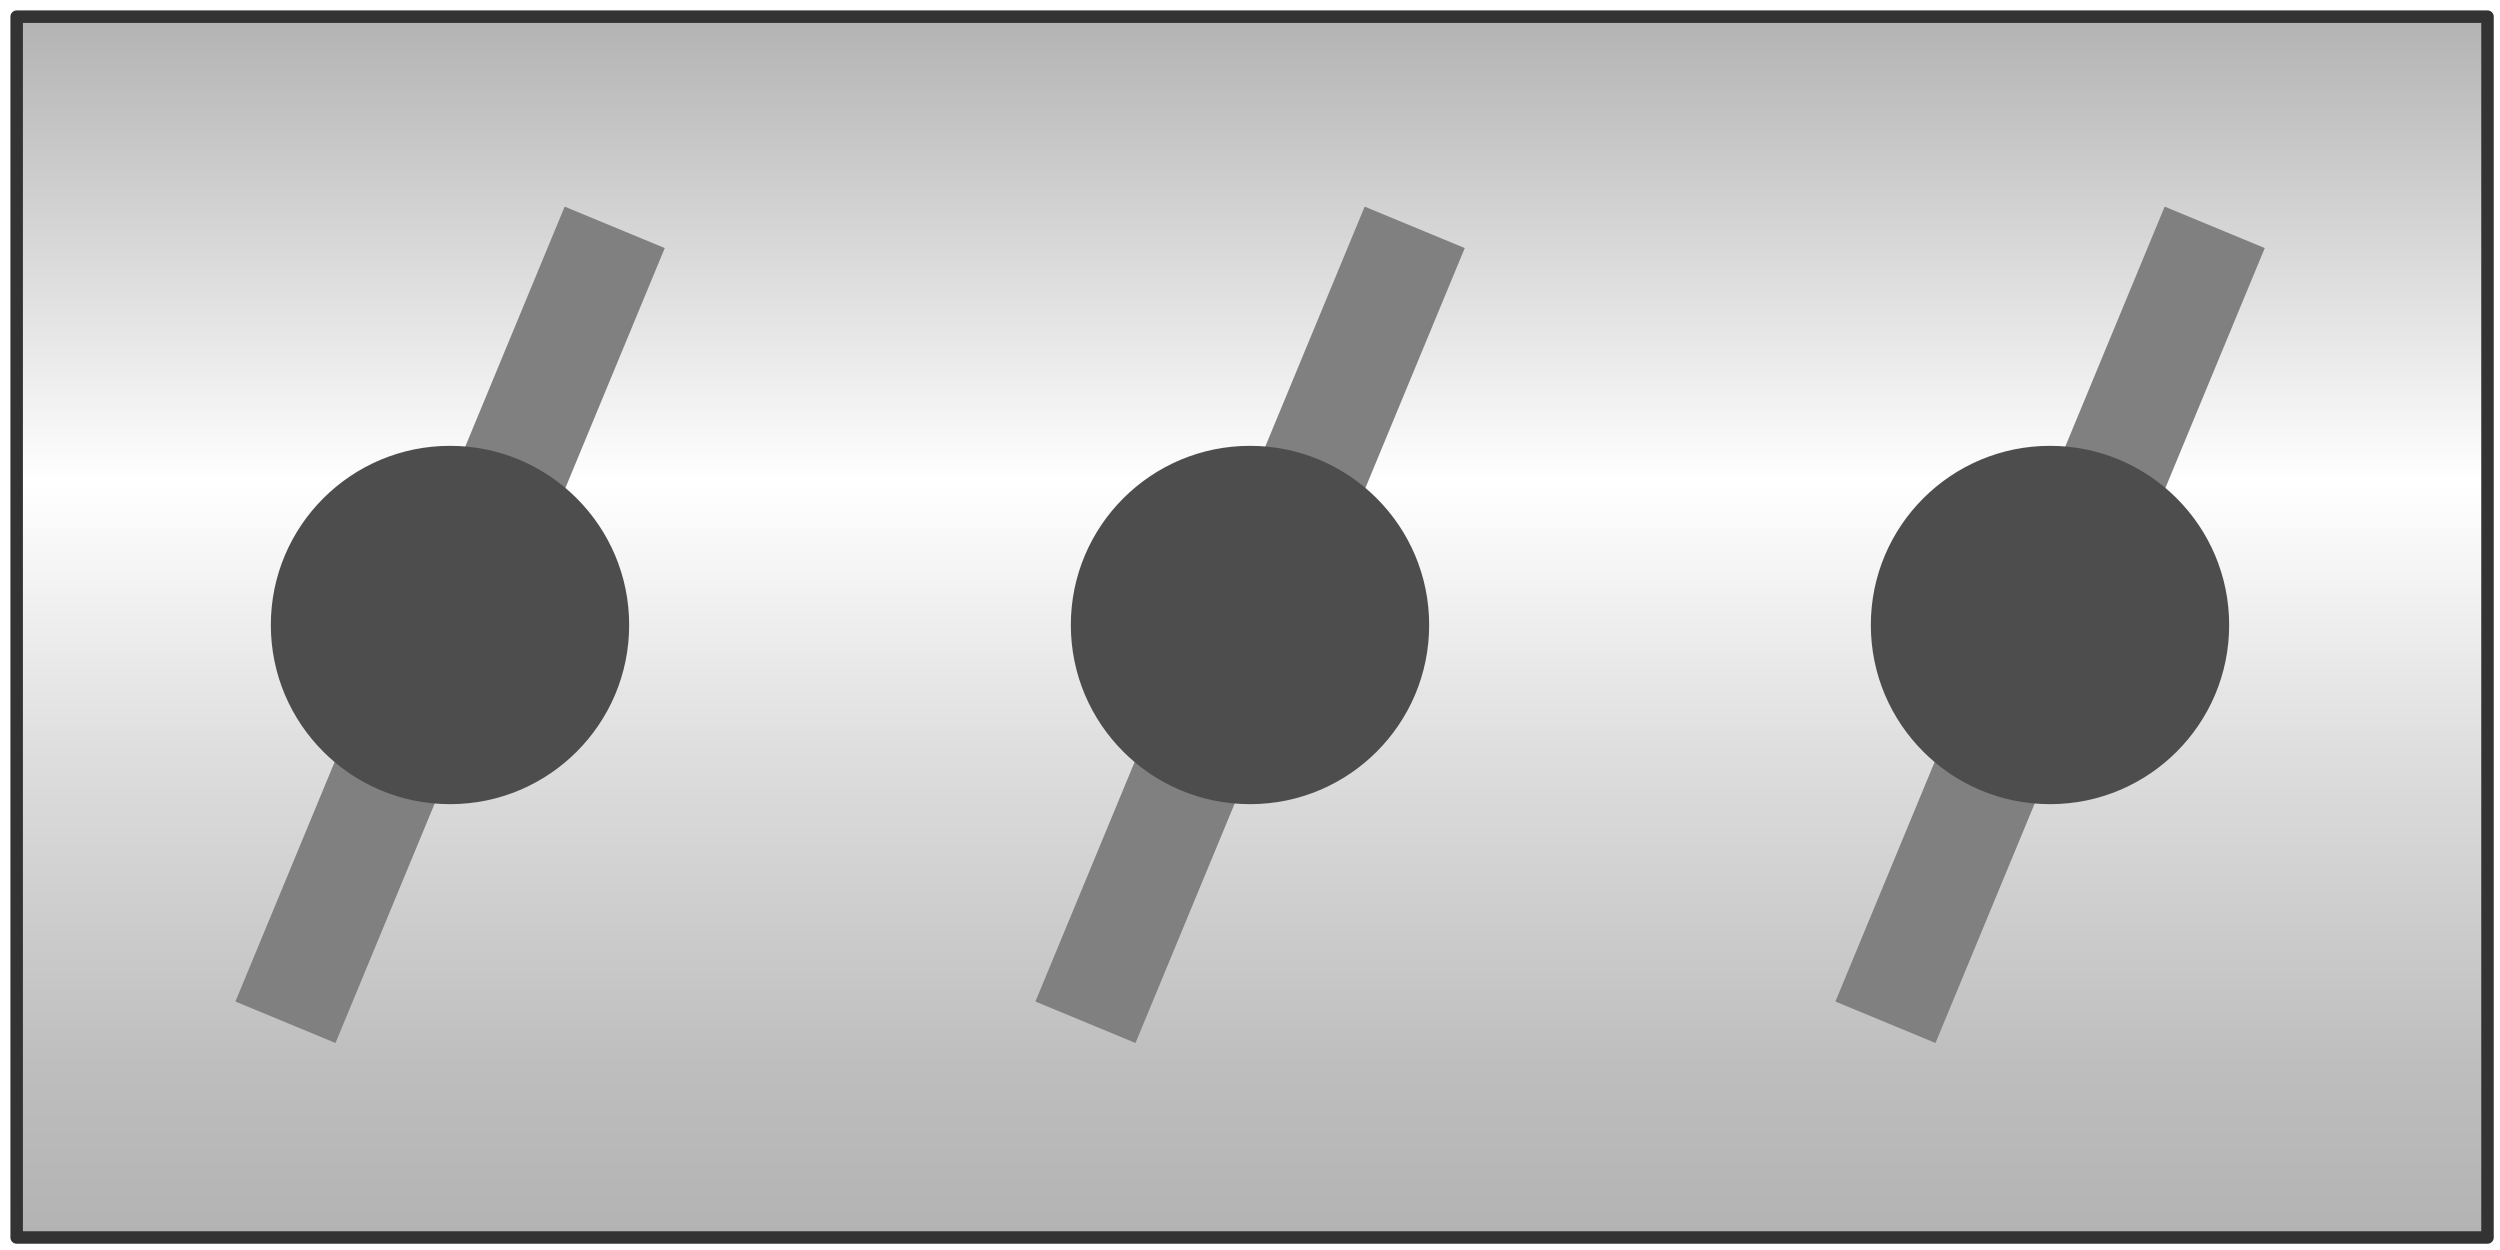
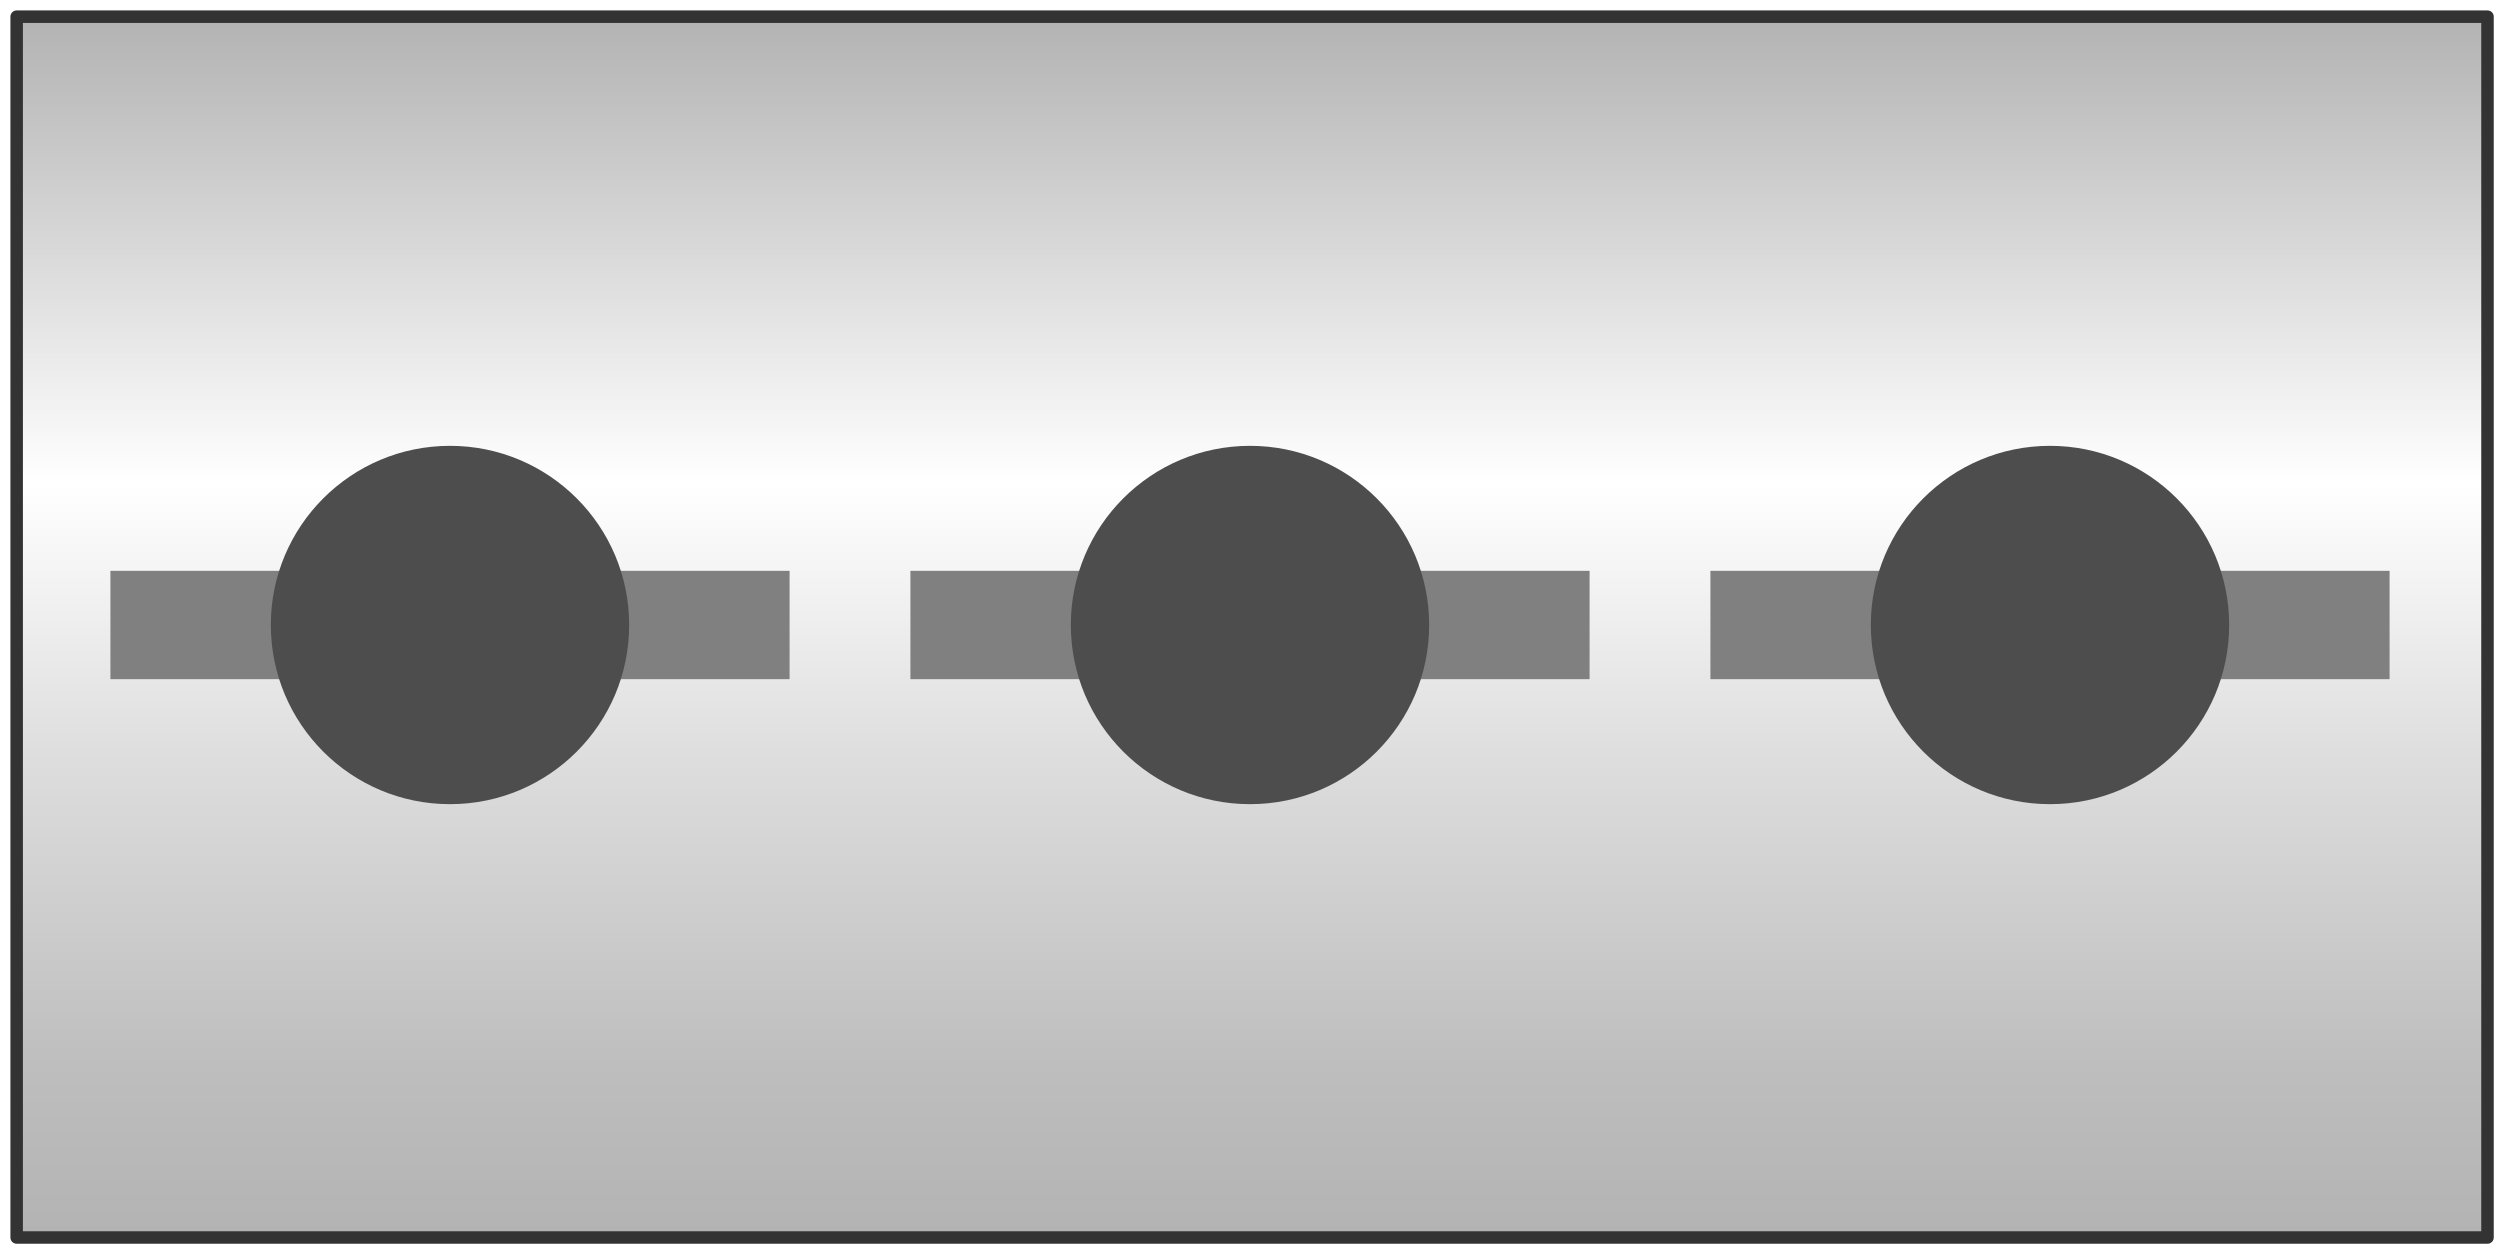
<svg xmlns="http://www.w3.org/2000/svg" width="60" height="30" viewBox="0 0 60 30">
  <defs>
    <linearGradient id="gKlappe" gradientUnits="objectBoundingBox" x1="0" y1="0" x2="0" y2="1">
      <stop offset="0" stop-color="#B3B3B3" />
      <stop offset="0.382" stop-color="#FFFFFF" />
      <stop offset="0.604" stop-color="#DEDEDE" />
      <stop offset="0.859" stop-color="#BEBEBE" />
      <stop offset="1" stop-color="#B3B3B3" />
    </linearGradient>
    <clipPath id="cKanal">
      <rect x="1.1" y="0.7" width="57.8" height="28.6" />
    </clipPath>
  </defs>
  <rect fill="url(#gKlappe)" x="0.4" y="0.4" width="59.3" height="29.3" stroke="#333333" stroke-width="0.3" stroke-linejoin="round" />
  <g clip-path="url(#cKanal)">
-     <rect x="9.50" y="4.67" width="2.60" height="20.65" fill="#808080" transform="rotate(22.5 10.8 15)" />
-     <rect x="28.70" y="4.67" width="2.60" height="20.65" fill="#808080" transform="rotate(22.5 30 15)" />
-     <rect x="47.90" y="4.67" width="2.60" height="20.65" fill="#808080" transform="rotate(22.5 49.2 15)" />
+     <rect x="9.50" y="6.85" width="2.60" height="16.30" fill="#808080" transform="rotate(-90 10.8 15)" />
+     <rect x="28.70" y="6.85" width="2.60" height="16.30" fill="#808080" transform="rotate(-90 30 15)" />
+     <rect x="47.90" y="6.85" width="2.60" height="16.30" fill="#808080" transform="rotate(-90 49.2 15)" />
  </g>
  <circle cx="10.8" cy="15" r="4.3" fill="#4D4D4D" />
  <circle cx="30" cy="15" r="4.3" fill="#4D4D4D" />
  <circle cx="49.2" cy="15" r="4.3" fill="#4D4D4D" />
</svg>
